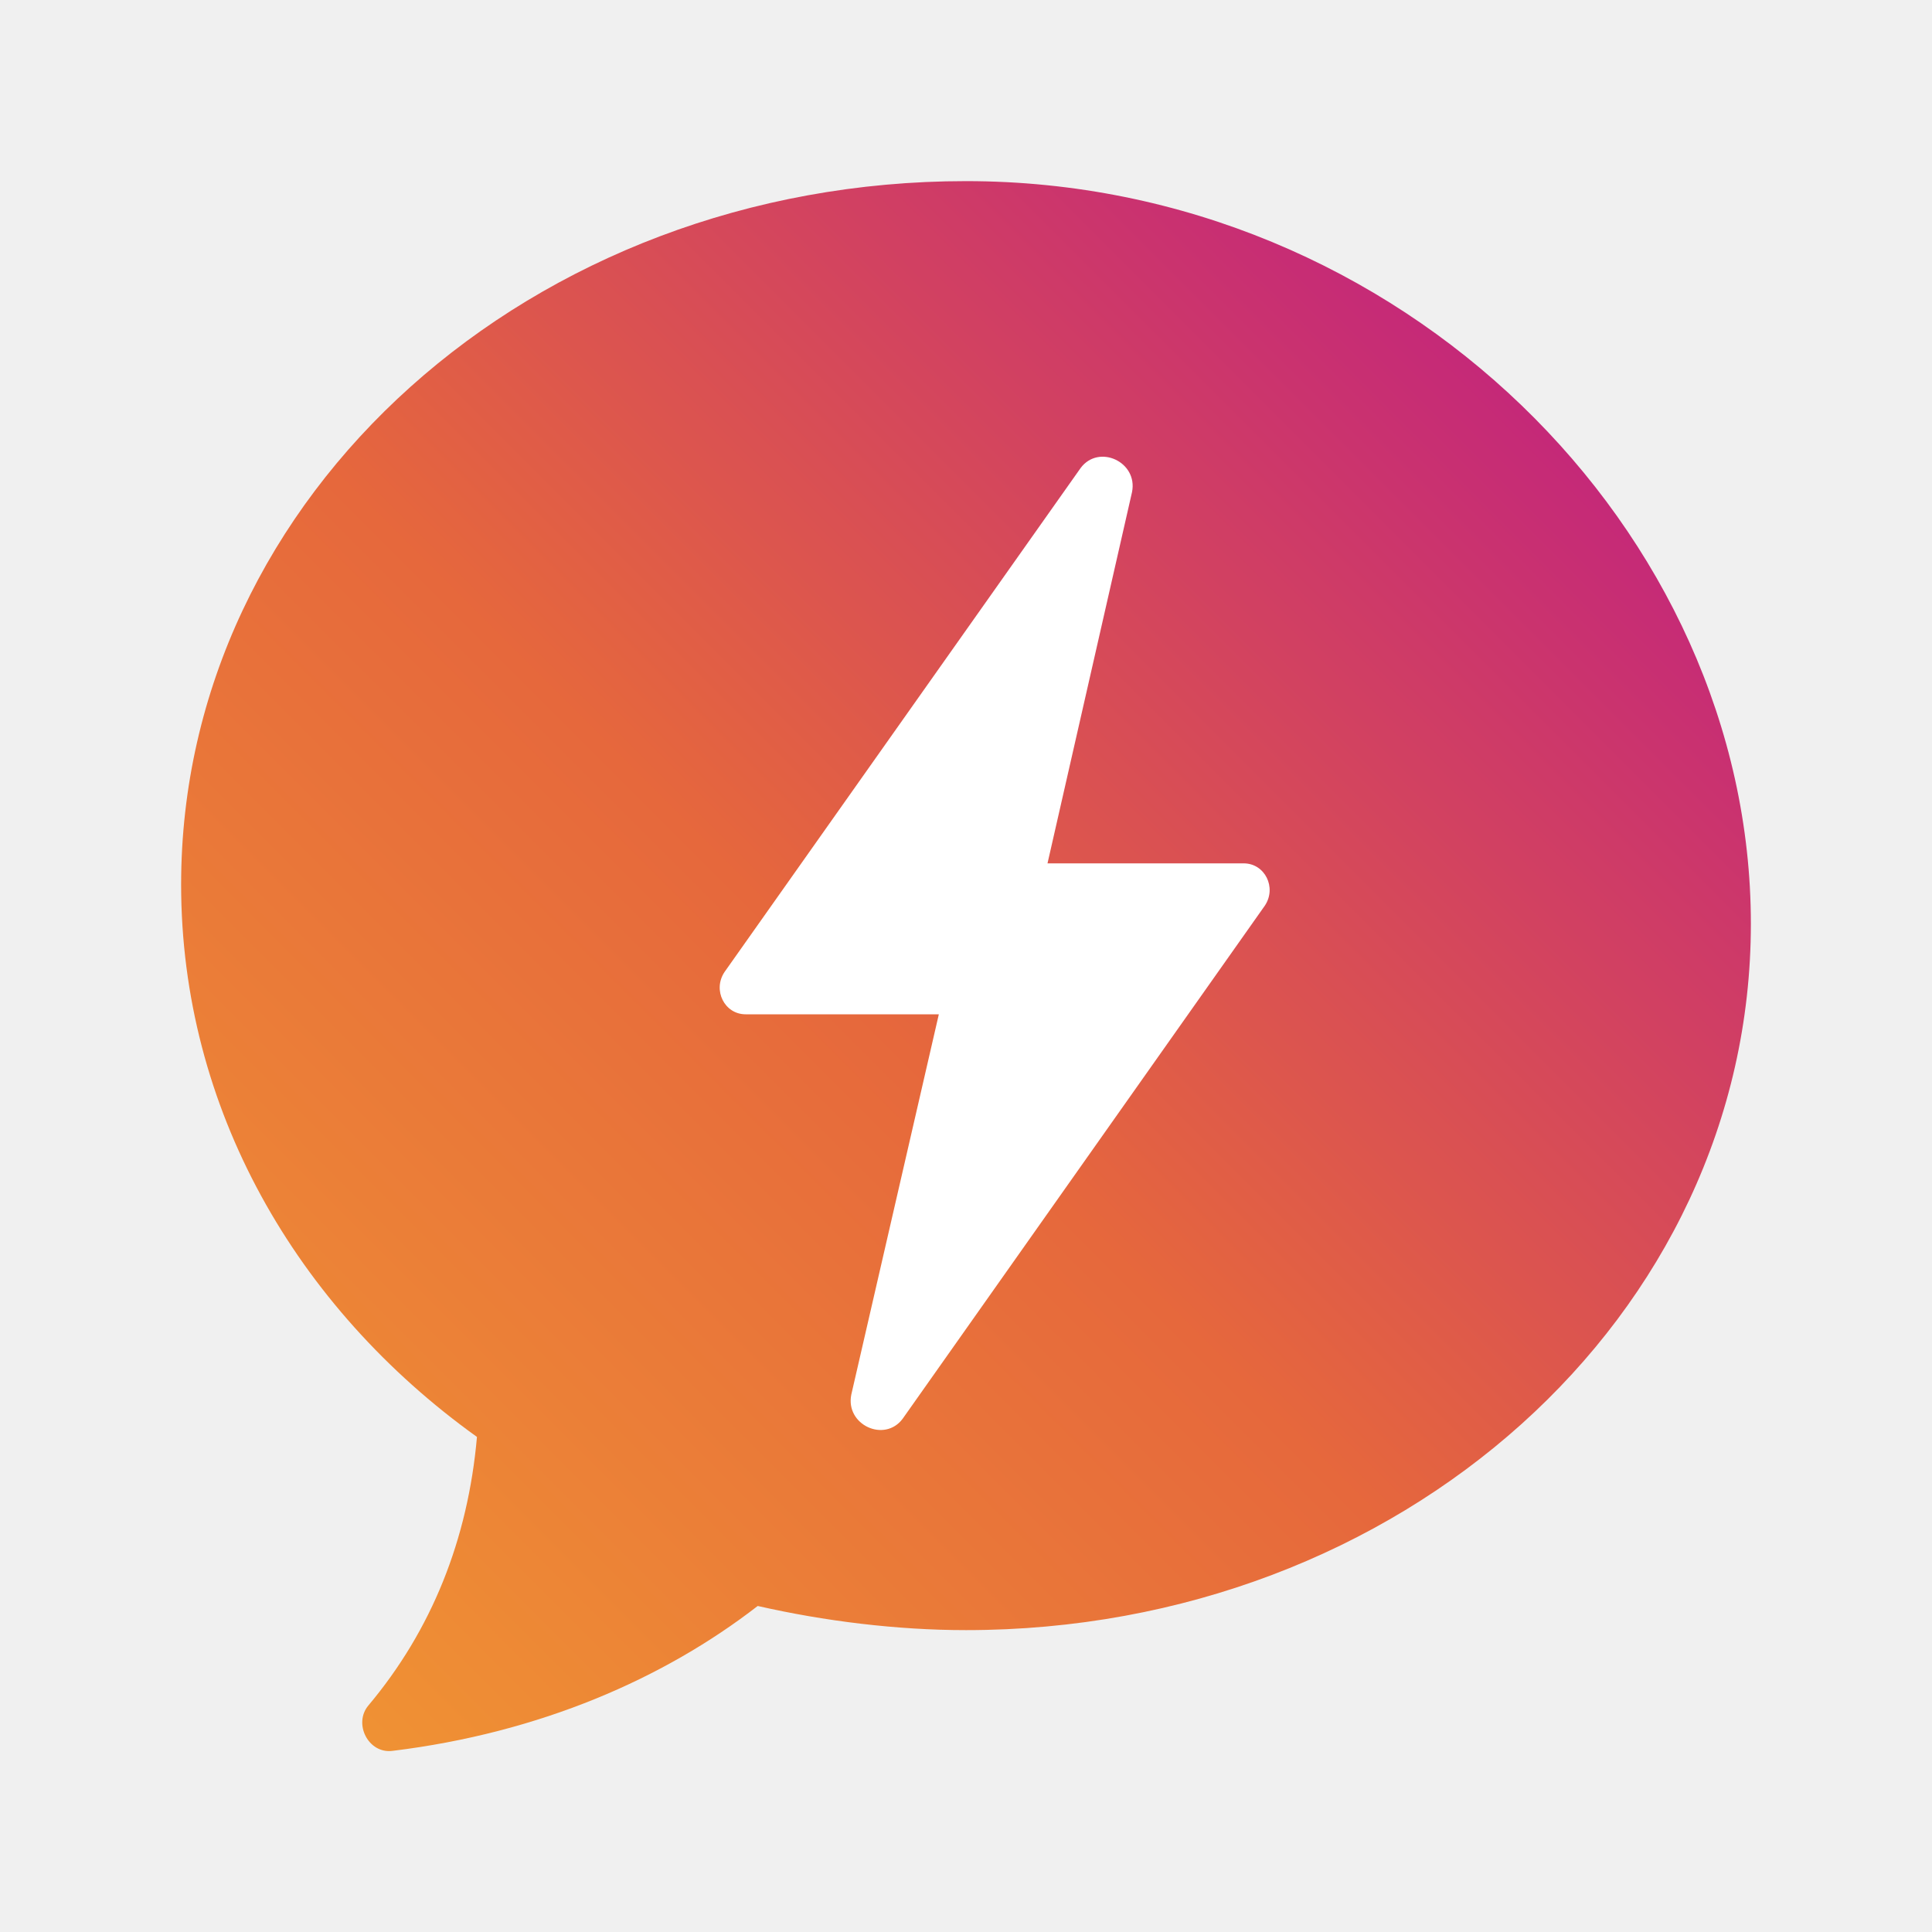
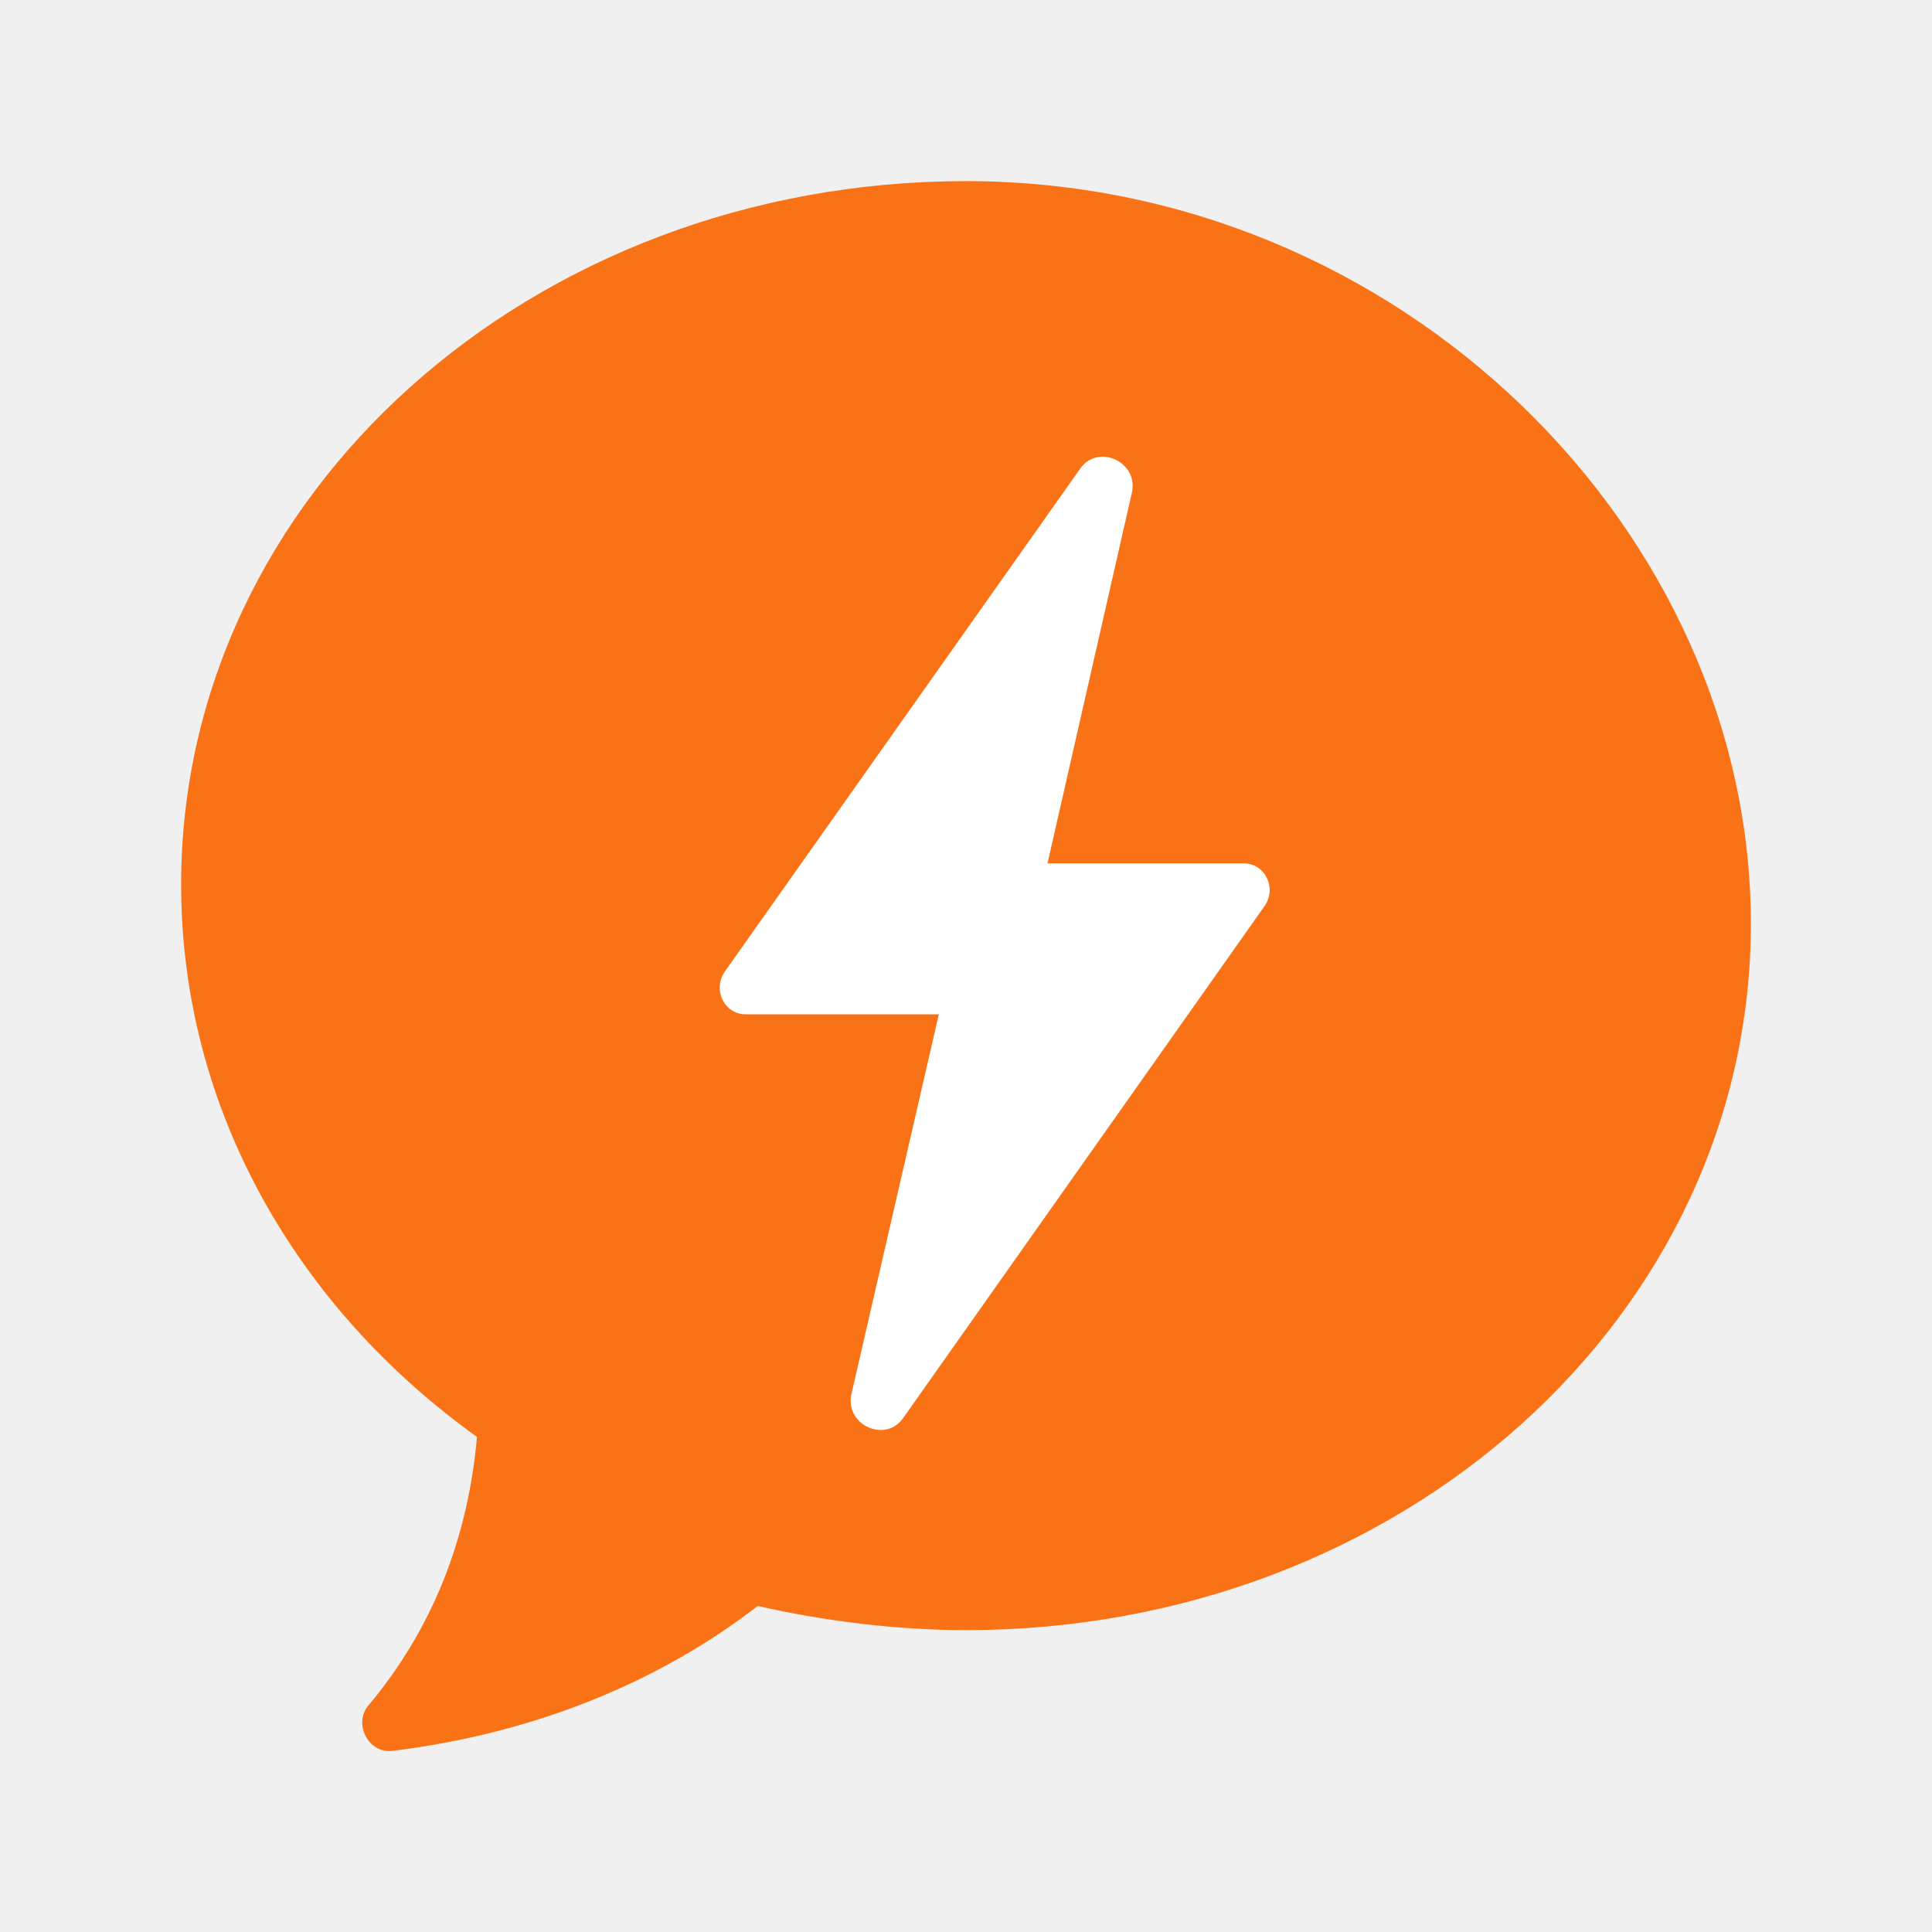
<svg xmlns="http://www.w3.org/2000/svg" viewBox="0 0 64 64" fill="none">
-   <defs>
-     <linearGradient id="g" x1="8" y1="56" x2="56" y2="8" gradientUnits="userSpaceOnUse">
-       <stop offset="0%" stop-color="#f09433" />
-       <stop offset="45%" stop-color="#e6683c" />
-       <stop offset="100%" stop-color="#bc1888" />
-     </linearGradient>
-   </defs>
-   <path d="M32 6C17.6 6 6 16.4 6 29.3c0 7.4 3.8 14 9.8 18.3-.3 3.4-1.5 6.4-3.6 8.9-.5.6 0 1.6.8 1.5 4.9-.6 9-2.4 12.1-4.8 2.2.5 4.6.8 6.9.8 14.4 0 26-10.4 26-23.4S46.4 6 32 6Z" fill="url(#g)" />
+   <path d="M32 6C17.6 6 6 16.4 6 29.3c0 7.4 3.8 14 9.8 18.3-.3 3.4-1.5 6.4-3.6 8.9-.5.6 0 1.6.8 1.5 4.9-.6 9-2.4 12.1-4.8 2.2.5 4.6.8 6.9.8 14.4 0 26-10.4 26-23.4S46.4 6 32 6Z" fill="#F97316" />
  <path d="M35.8 15.5 24 32.2c-.4.6 0 1.4.7 1.4h6.4l-2.9 12.6c-.2 1 1.1 1.6 1.7.8L41.9 30c.4-.6 0-1.4-.7-1.4h-6.5l2.8-12.3c.2-1-1.1-1.6-1.7-.8Z" fill="white" />
</svg>
